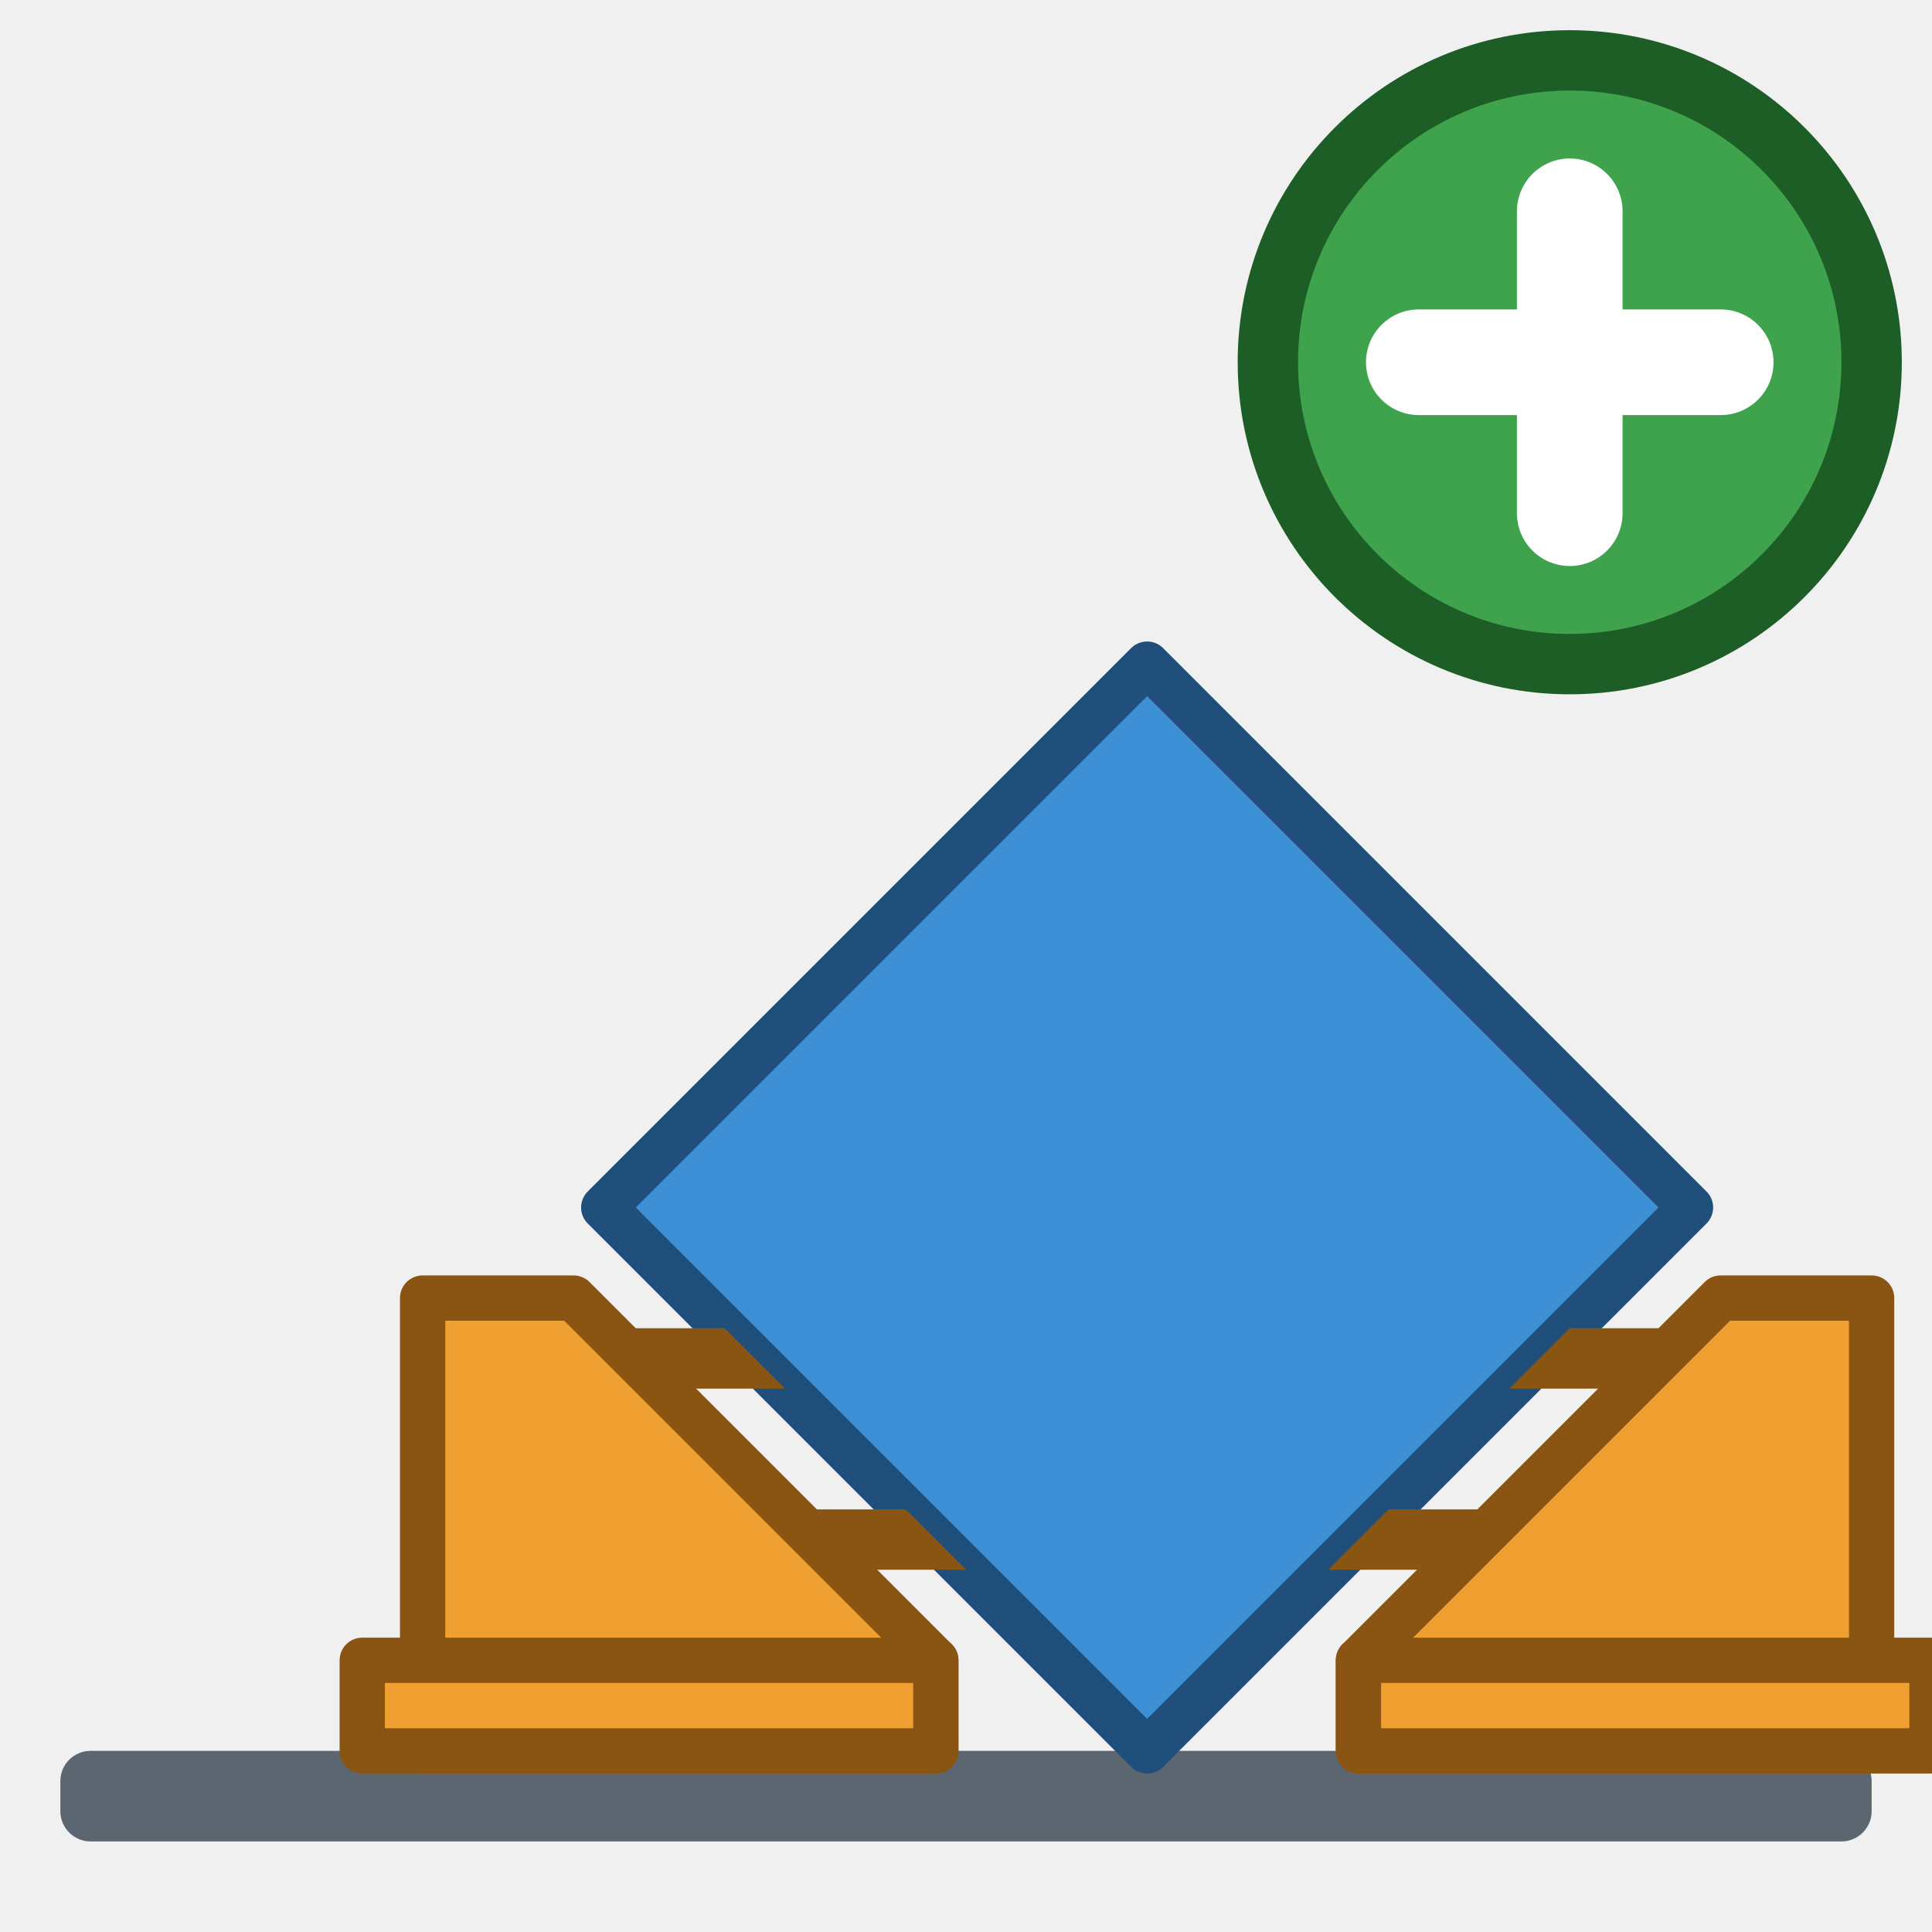
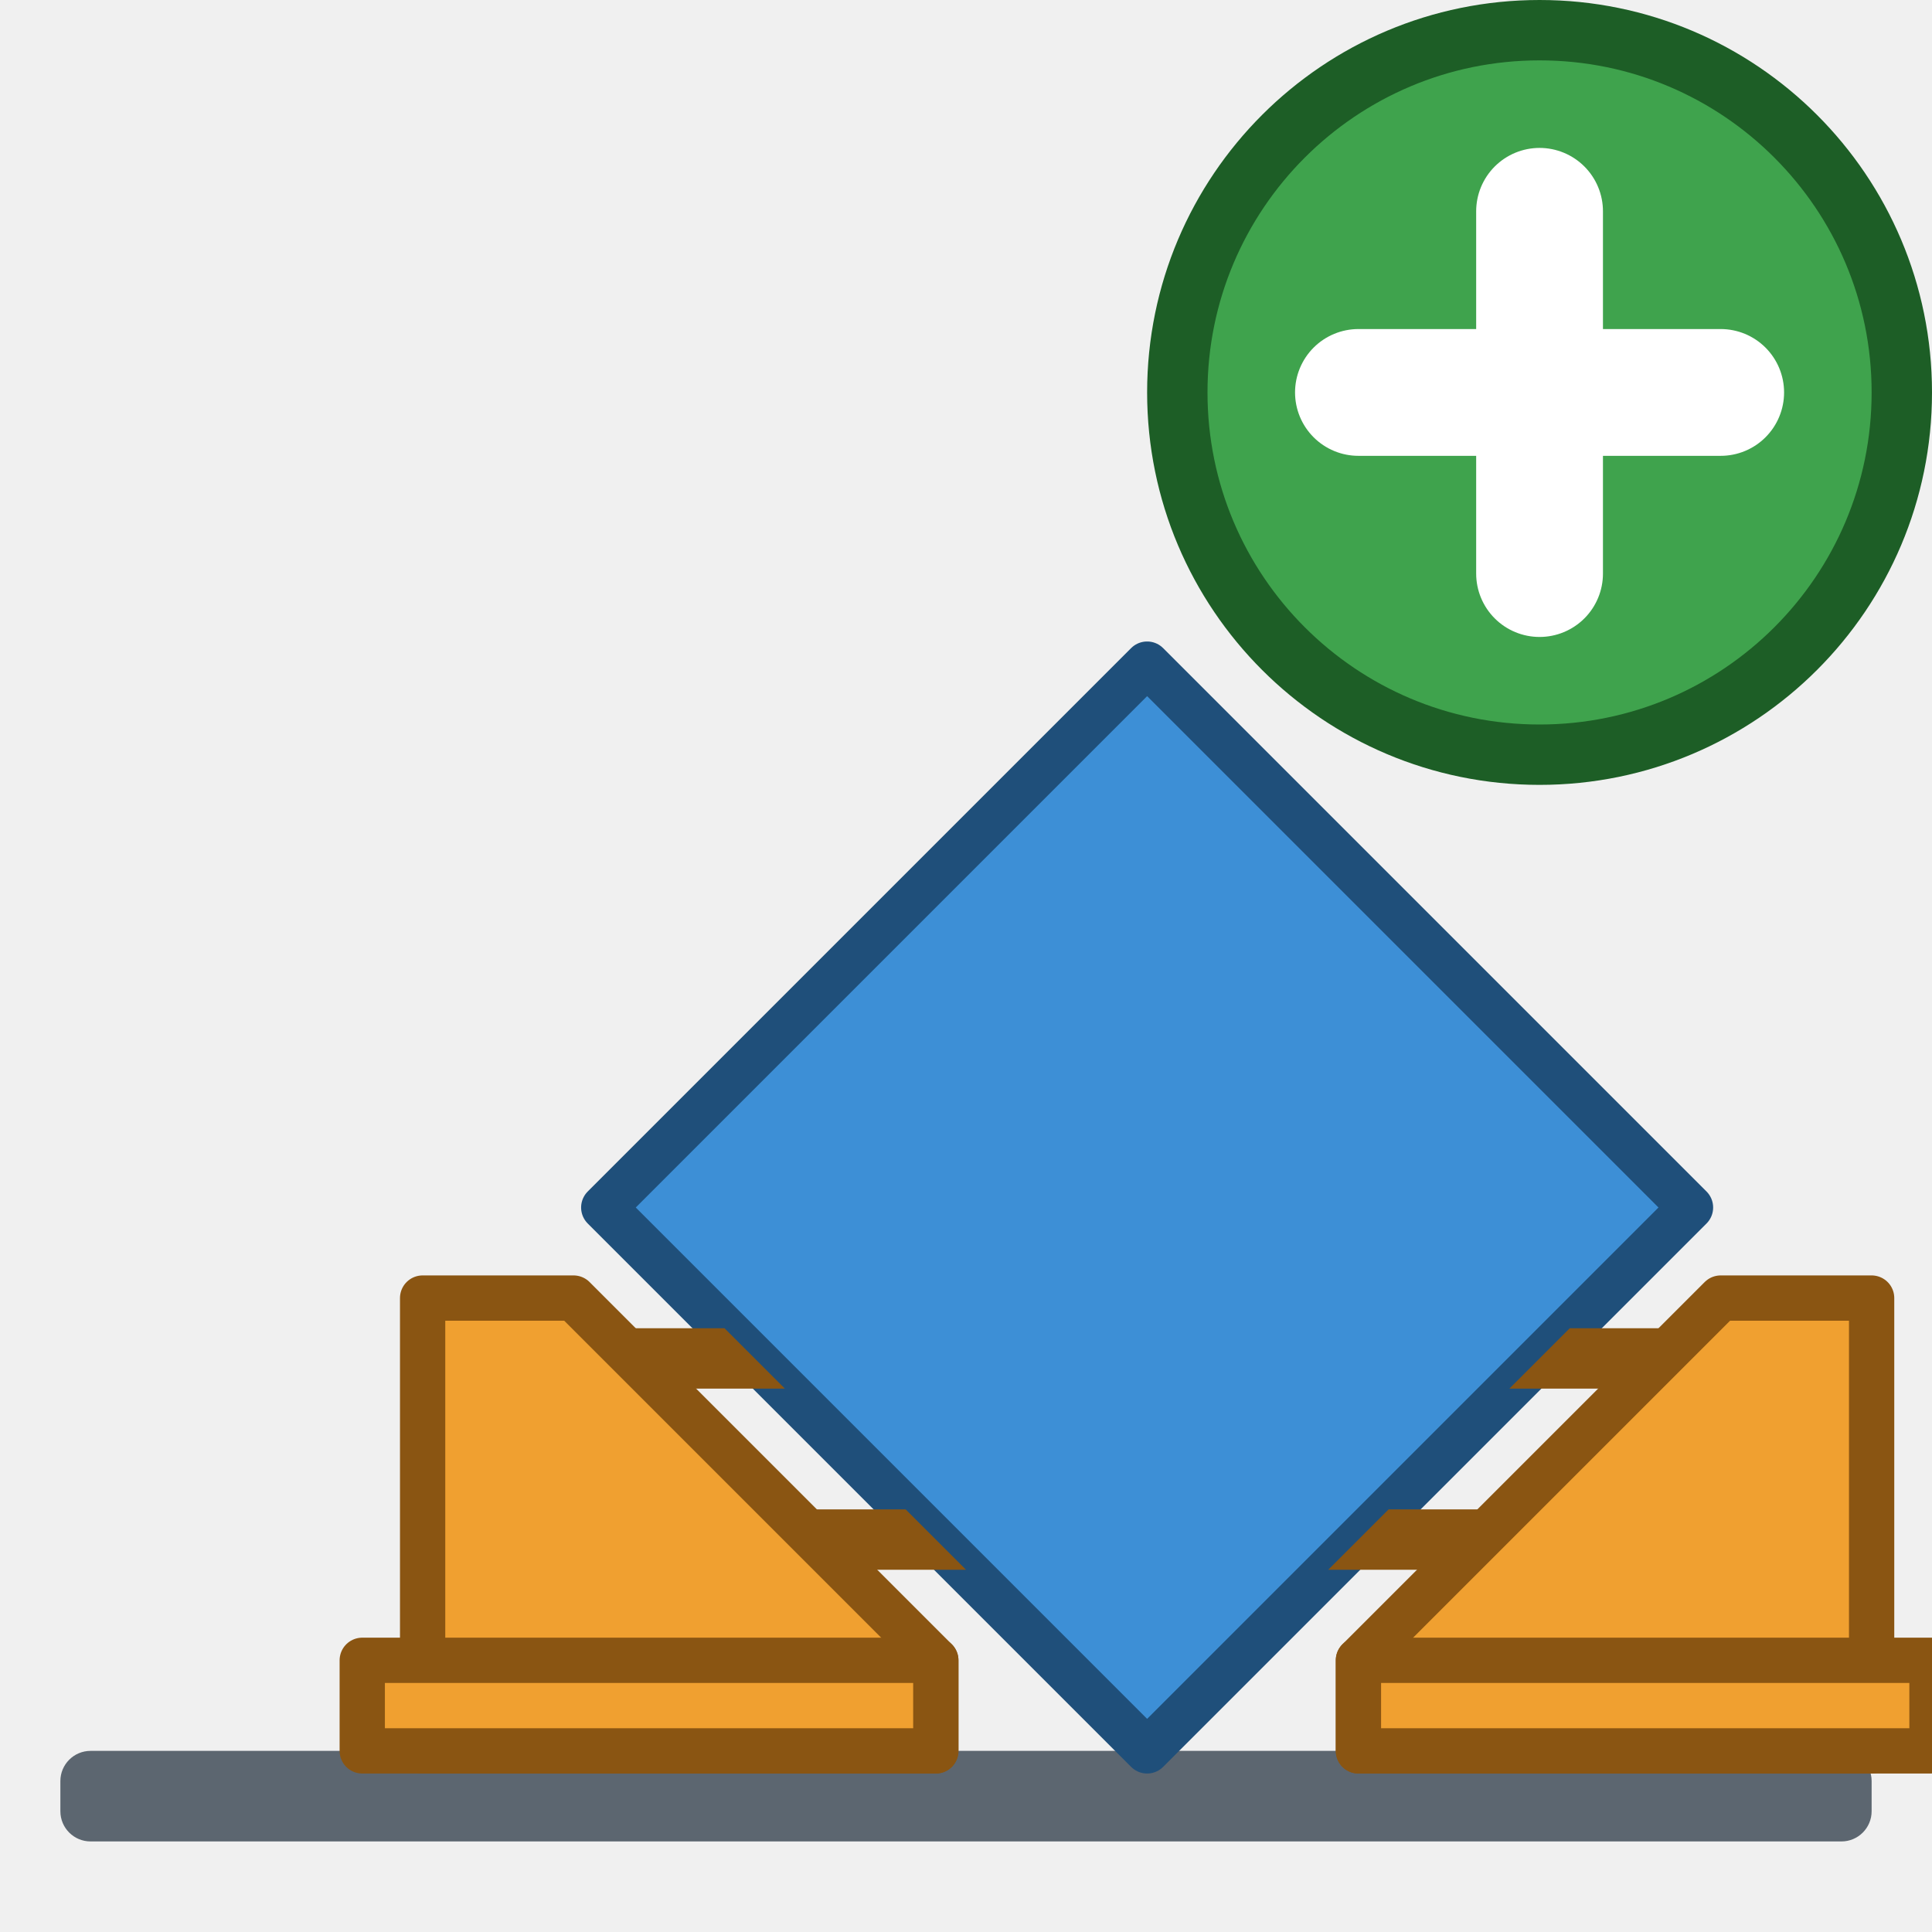
<svg xmlns="http://www.w3.org/2000/svg" width="64" height="64" viewBox="0 0 64 64">
  <rect x="2.0" y="58.0" width="60.0" height="3.0" rx="1" fill="#5c6670" />
  <polygon points="38.0,58.0 20.0,40.0 38.0,22.0 56.0,40.0" fill="#3d8fd6" stroke="#1f4f7a" stroke-width="1.5" stroke-linejoin="round" />
  <polygon points="14.0,58.0 31.0,58.0 31.0,55.0 19.0,43.0 14.0,43.0" fill="#f0a030" stroke="#8a5512" stroke-width="1.5" stroke-linejoin="round" />
  <polygon points="12.0,55.0 31.0,55.0 31.0,58.0 12.0,58.0" fill="#f0a030" stroke="#8a5512" stroke-width="1.5" stroke-linejoin="round" />
  <polygon points="26.0,50.0 30.0,50.0 32.0,52.0 28.0,52.0" fill="#8a5512" />
  <polygon points="20.0,44.0 24.0,44.0 26.0,46.0 22.0,46.0" fill="#8a5512" />
  <polygon points="62.0,58.0 45.0,58.0 45.0,55.0 57.0,43.0 62.0,43.0" fill="#f0a030" stroke="#8a5512" stroke-width="1.5" stroke-linejoin="round" />
  <polygon points="64.0,55.0 45.0,55.0 45.0,58.0 64.0,58.0" fill="#f0a030" stroke="#8a5512" stroke-width="1.5" stroke-linejoin="round" />
  <polygon points="50.0,50.0 46.0,50.0 44.0,52.0 48.0,52.0" fill="#8a5512" />
  <polygon points="56.0,44.0 52.0,44.0 50.0,46.0 54.0,46.0" fill="#8a5512" />
-   <circle cx="52" cy="12" r="10" fill="#3fa34d" stroke="#1d5e26" stroke-width="2" />
-   <g stroke="#ffffff" stroke-width="3.5" stroke-linecap="round">
-     <line x1="52" y1="7" x2="52" y2="17" />
-     <line x1="47" y1="12" x2="57" y2="12" />
+   <circle cx="51" cy="13" r="12" fill="#3fa34d" stroke="#1d5e26" stroke-width="2" />
+   <g transform="translate(51,13) scale(1.2)">
+     <g stroke="#ffffff" stroke-width="3.5" stroke-linecap="round">
+       <line x1="0" y1="-5" x2="0" y2="5" />
+       <line x1="-5" y1="0" x2="5" y2="0" />
+     </g>
  </g>
</svg>
